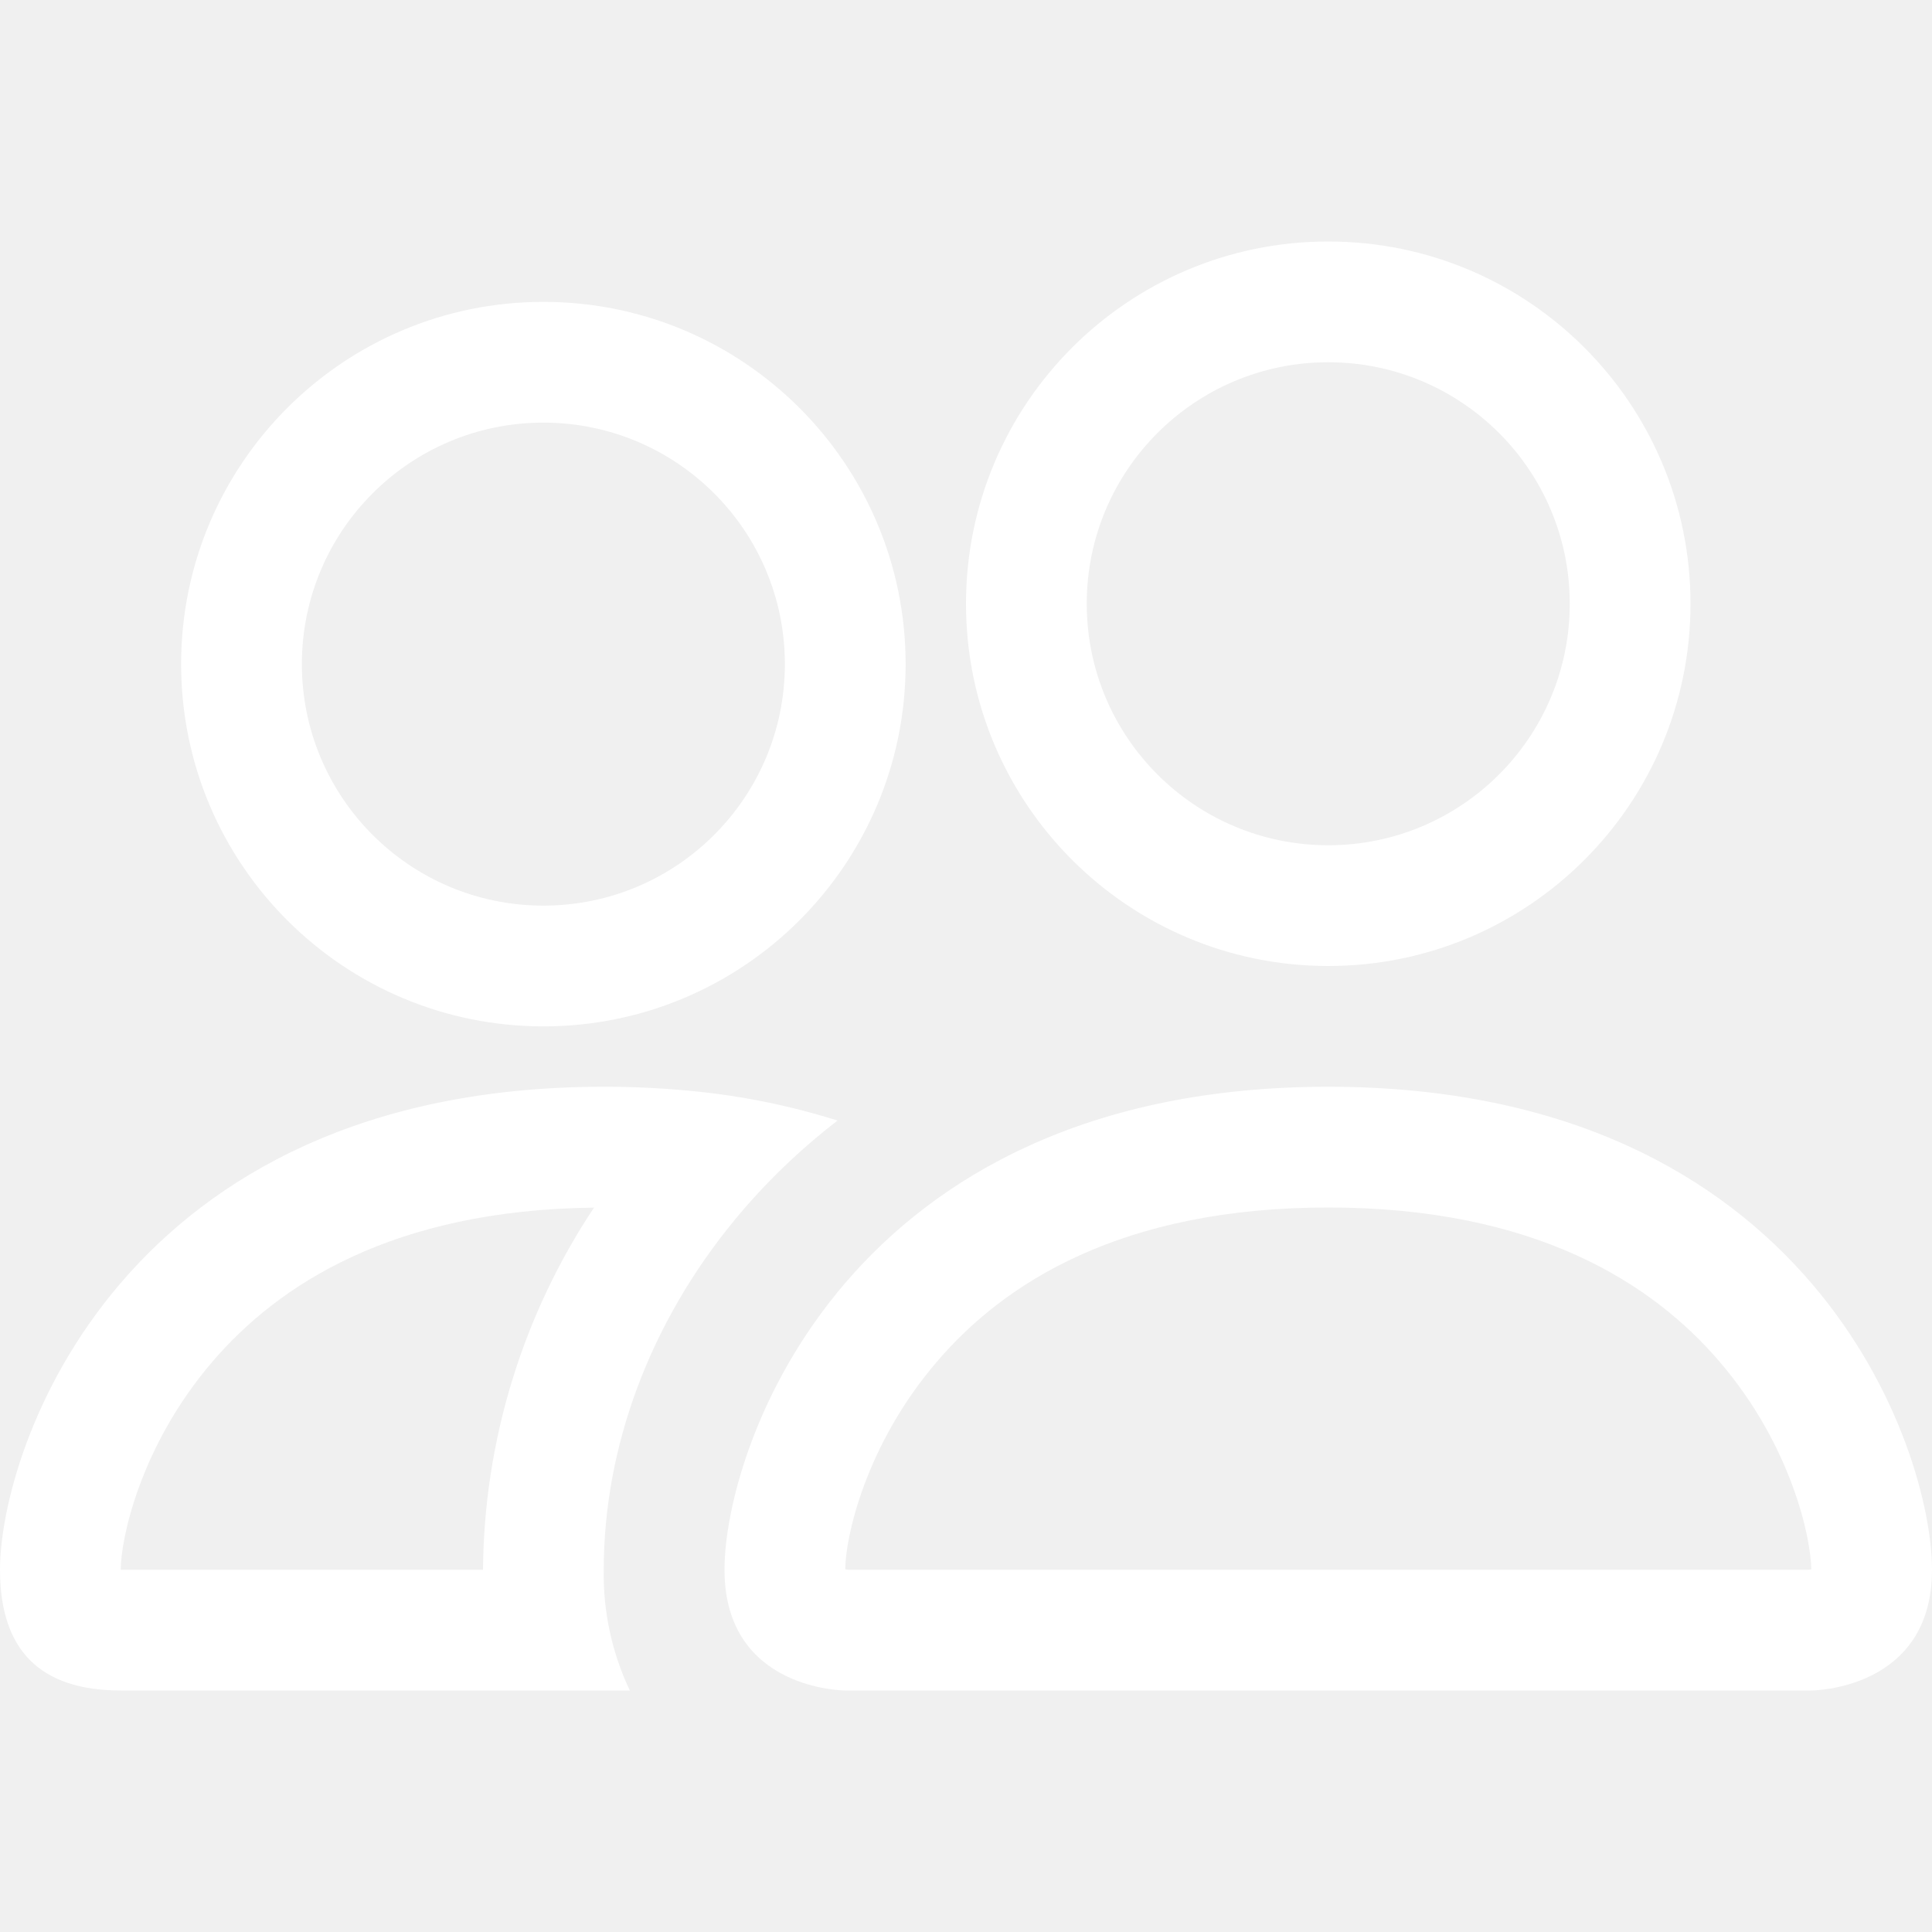
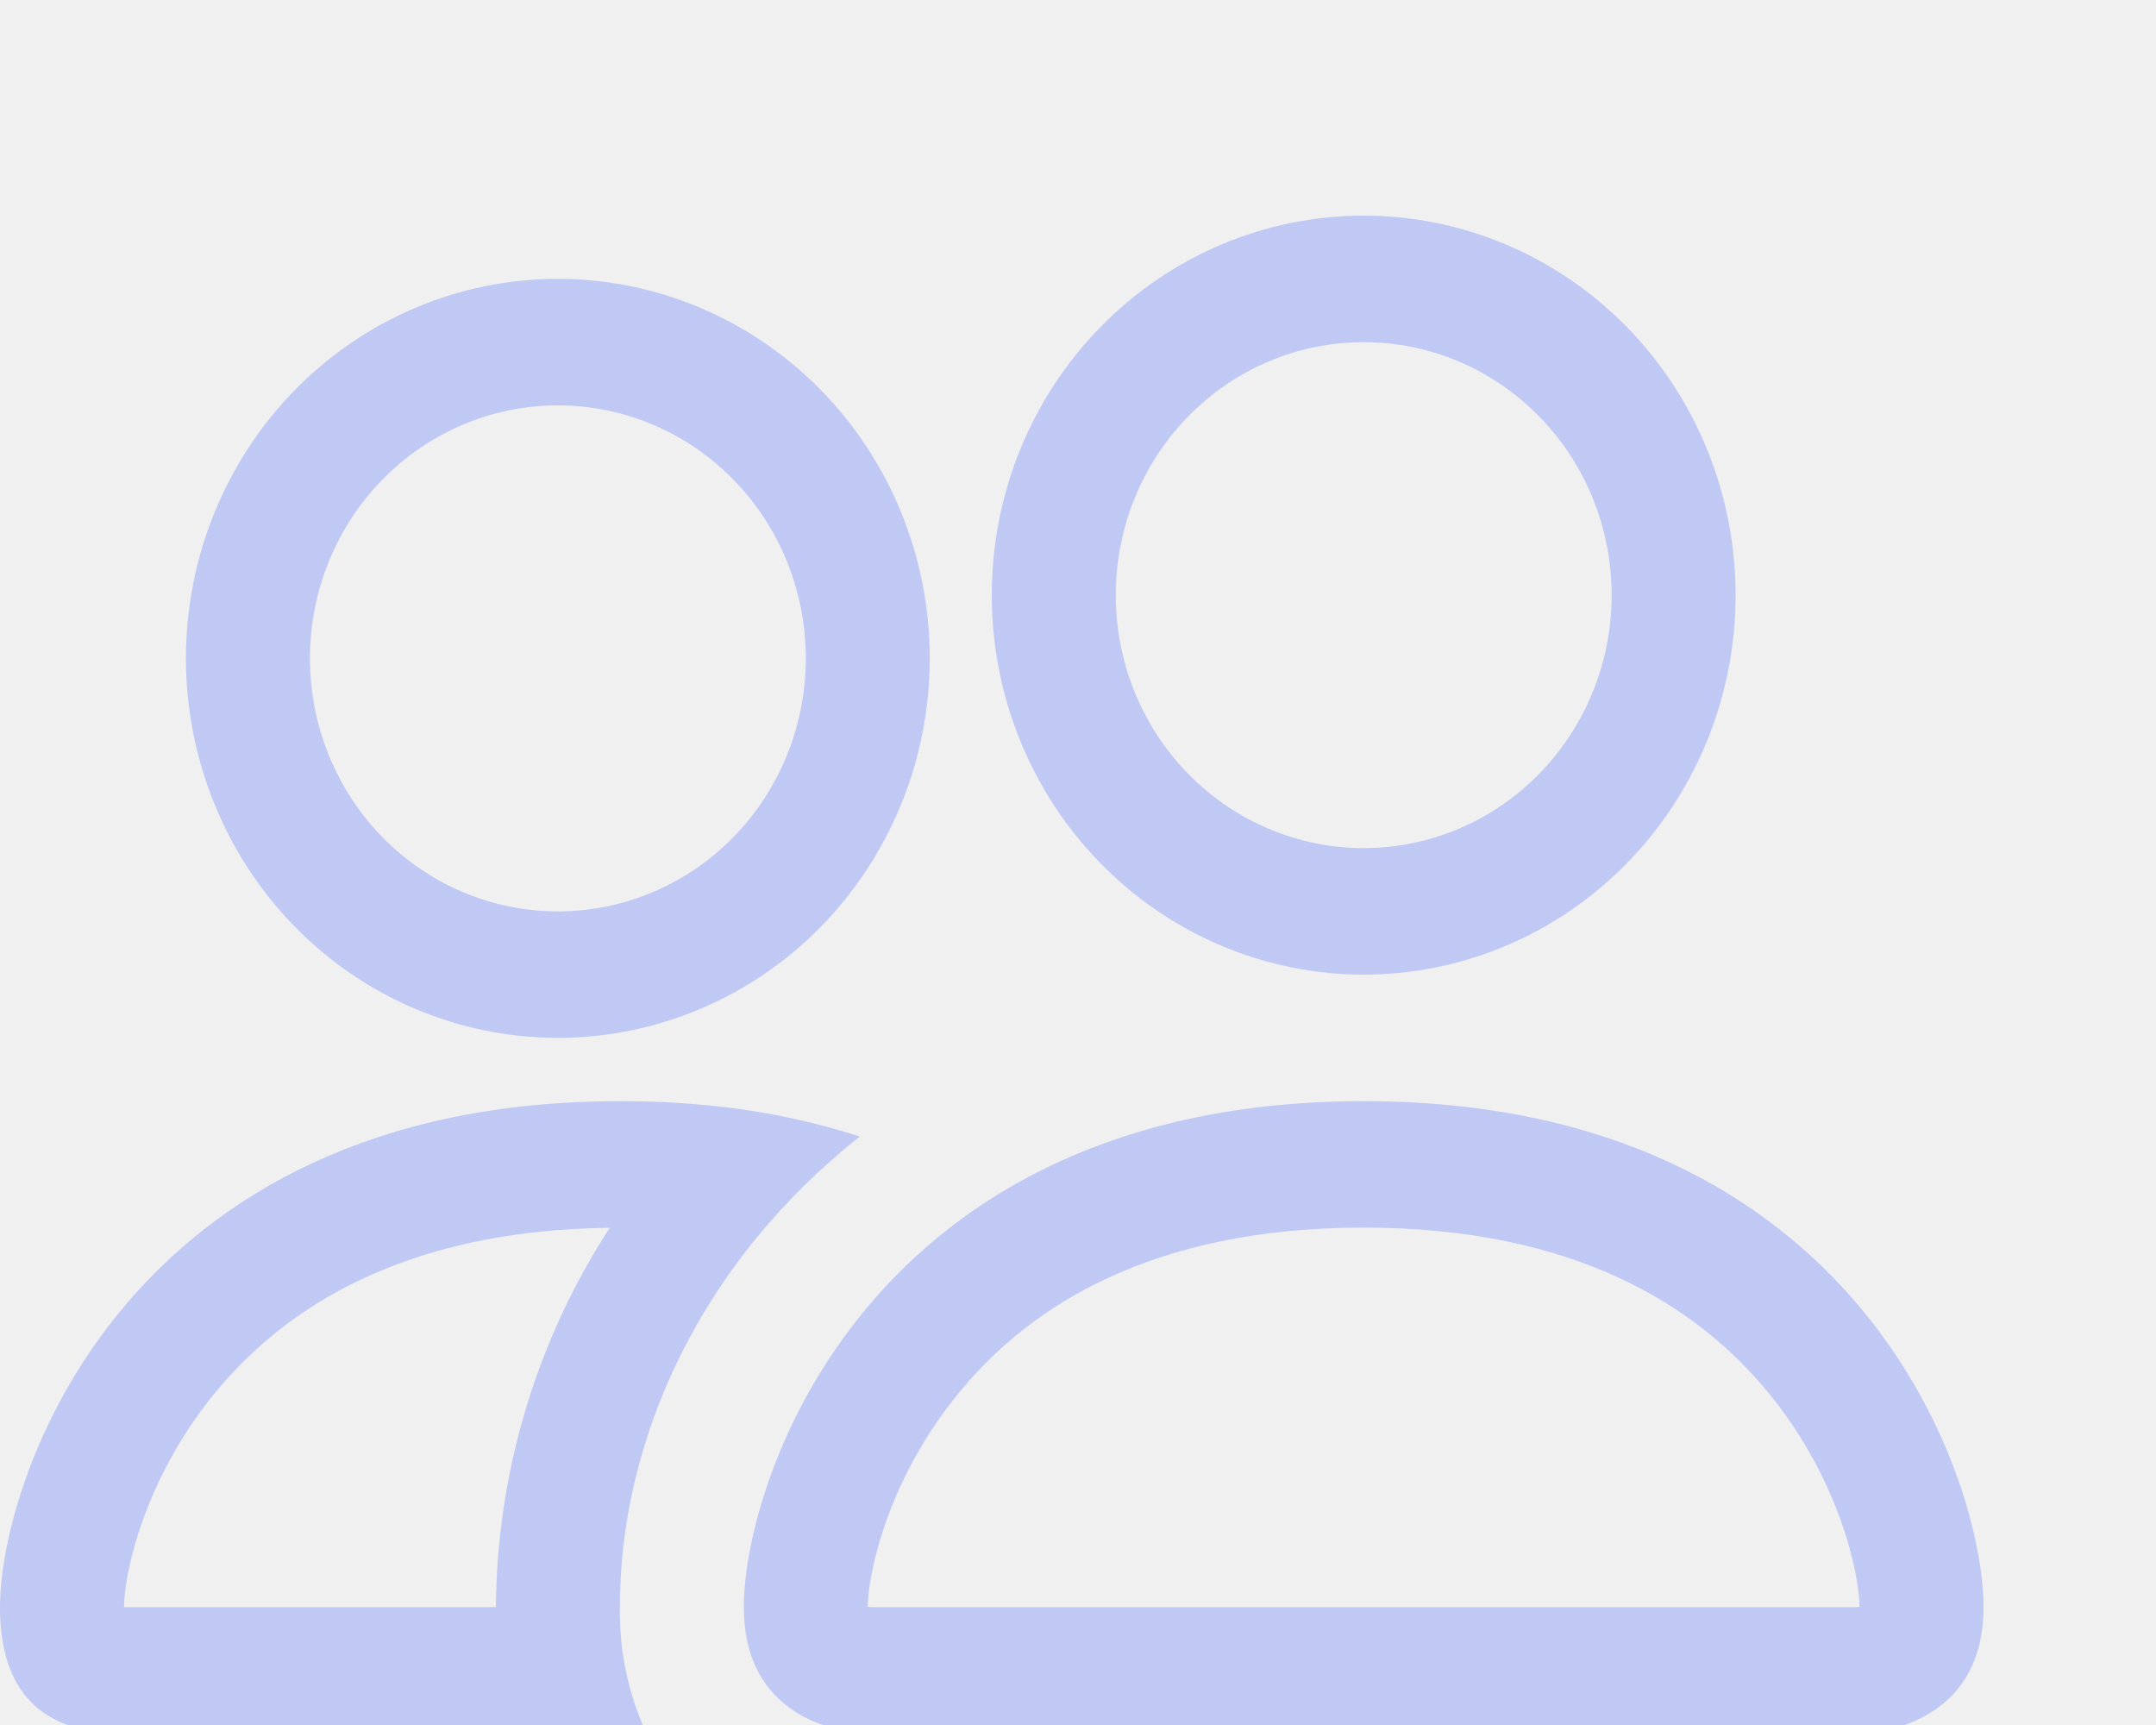
- <svg xmlns="http://www.w3.org/2000/svg" width="16" height="16" fill="#fff" class="bi bi-people" viewBox="0 0 16 16">
-   <path d="M15 14s1 0 1-1-1-4-5-4-5 3-5 4 1 1 1 1h8Zm-7.978-1A.261.261 0 0 1 7 12.996c.001-.264.167-1.03.76-1.72C8.312 10.629 9.282 10 11 10c1.717 0 2.687.63 3.24 1.276.593.69.758 1.457.76 1.72l-.008.002a.274.274 0 0 1-.014.002H7.022ZM11 7a2 2 0 1 0 0-4 2 2 0 0 0 0 4Zm3-2a3 3 0 1 1-6 0 3 3 0 0 1 6 0ZM6.936 9.28a5.88 5.88 0 0 0-1.23-.247A7.35 7.35 0 0 0 5 9c-4 0-5 3-5 4 0 .667.333 1 1 1h4.216A2.238 2.238 0 0 1 5 13c0-1.01.377-2.042 1.09-2.904.243-.294.526-.569.846-.816ZM4.92 10A5.493 5.493 0 0 0 4 13H1c0-.26.164-1.03.76-1.724.545-.636 1.492-1.256 3.16-1.275ZM1.5 5.5a3 3 0 1 1 6 0 3 3 0 0 1-6 0Zm3-2a2 2 0 1 0 0 4 2 2 0 0 0 0-4Z" />
+ <svg xmlns="http://www.w3.org/2000/svg" width="25" height="20" viewBox="0 0 25 20" fill="none">
+   <g clip-path="url(#clip0_48_64)">
+     <path d="M21.562 20.1C21.562 20.1 23 20.1 23 18.633C23 17.167 21.562 12.767 15.812 12.767C10.062 12.767 8.625 17.167 8.625 18.633C8.625 20.1 10.062 20.1 10.062 20.1H21.562ZM10.094 18.633C10.084 18.632 10.073 18.63 10.062 18.628C10.064 18.24 10.303 17.117 11.155 16.105C11.948 15.156 13.343 14.233 15.812 14.233C18.281 14.233 19.675 15.157 20.47 16.105C21.322 17.117 21.56 18.242 21.562 18.628L21.551 18.63C21.544 18.632 21.538 18.633 21.531 18.633H10.094ZM15.812 9.833C16.575 9.833 17.306 9.524 17.845 8.974C18.385 8.424 18.688 7.678 18.688 6.9C18.688 6.122 18.385 5.376 17.845 4.826C17.306 4.276 16.575 3.967 15.812 3.967C15.05 3.967 14.319 4.276 13.78 4.826C13.24 5.376 12.938 6.122 12.938 6.9C12.938 7.678 13.24 8.424 13.78 8.974C14.319 9.524 15.05 9.833 15.812 9.833ZM20.125 6.9C20.125 7.478 20.014 8.05 19.797 8.584C19.58 9.118 19.262 9.603 18.862 10.011C18.461 10.42 17.986 10.744 17.463 10.965C16.94 11.186 16.379 11.3 15.812 11.3C15.246 11.3 14.685 11.186 14.162 10.965C13.639 10.744 13.164 10.42 12.763 10.011C12.363 9.603 12.045 9.118 11.828 8.584C11.611 8.05 11.5 7.478 11.5 6.9C11.5 5.733 11.954 4.614 12.763 3.789C13.572 2.964 14.669 2.5 15.812 2.5C16.956 2.5 18.053 2.964 18.862 3.789C19.671 4.614 20.125 5.733 20.125 6.9ZM9.97 13.177C9.395 12.993 8.803 12.871 8.202 12.815C7.865 12.782 7.526 12.766 7.188 12.767C1.438 12.767 0 17.167 0 18.633C0 19.612 0.479 20.1 1.438 20.1H7.498C7.285 19.642 7.179 19.14 7.188 18.633C7.188 17.152 7.729 15.638 8.754 14.374C9.104 13.943 9.511 13.54 9.97 13.177ZM7.072 14.233C6.222 15.538 5.762 17.067 5.75 18.633H1.438C1.438 18.252 1.673 17.123 2.53 16.105C3.313 15.172 4.675 14.263 7.072 14.235V14.233ZM2.156 7.633C2.156 6.466 2.611 5.347 3.419 4.522C4.228 3.697 5.325 3.233 6.469 3.233C7.612 3.233 8.709 3.697 9.518 4.522C10.327 5.347 10.781 6.466 10.781 7.633C10.781 8.8 10.327 9.919 9.518 10.745C8.709 11.57 7.612 12.033 6.469 12.033C5.325 12.033 4.228 11.57 3.419 10.745C2.611 9.919 2.156 8.8 2.156 7.633ZM6.469 4.7C5.706 4.7 4.975 5.009 4.436 5.559C3.897 6.109 3.594 6.855 3.594 7.633C3.594 8.411 3.897 9.157 4.436 9.708C4.975 10.258 5.706 10.567 6.469 10.567C7.231 10.567 7.963 10.258 8.502 9.708C9.041 9.157 9.344 8.411 9.344 7.633C9.344 6.855 9.041 6.109 8.502 5.559C7.963 5.009 7.231 4.7 6.469 4.7Z" fill="#C0C9F4" />
+   </g>
+   <defs>
+     <clipPath id="clip0_48_64">
+       <rect width="25" height="20" fill="white" />
+     </clipPath>
+   </defs>
</svg>
